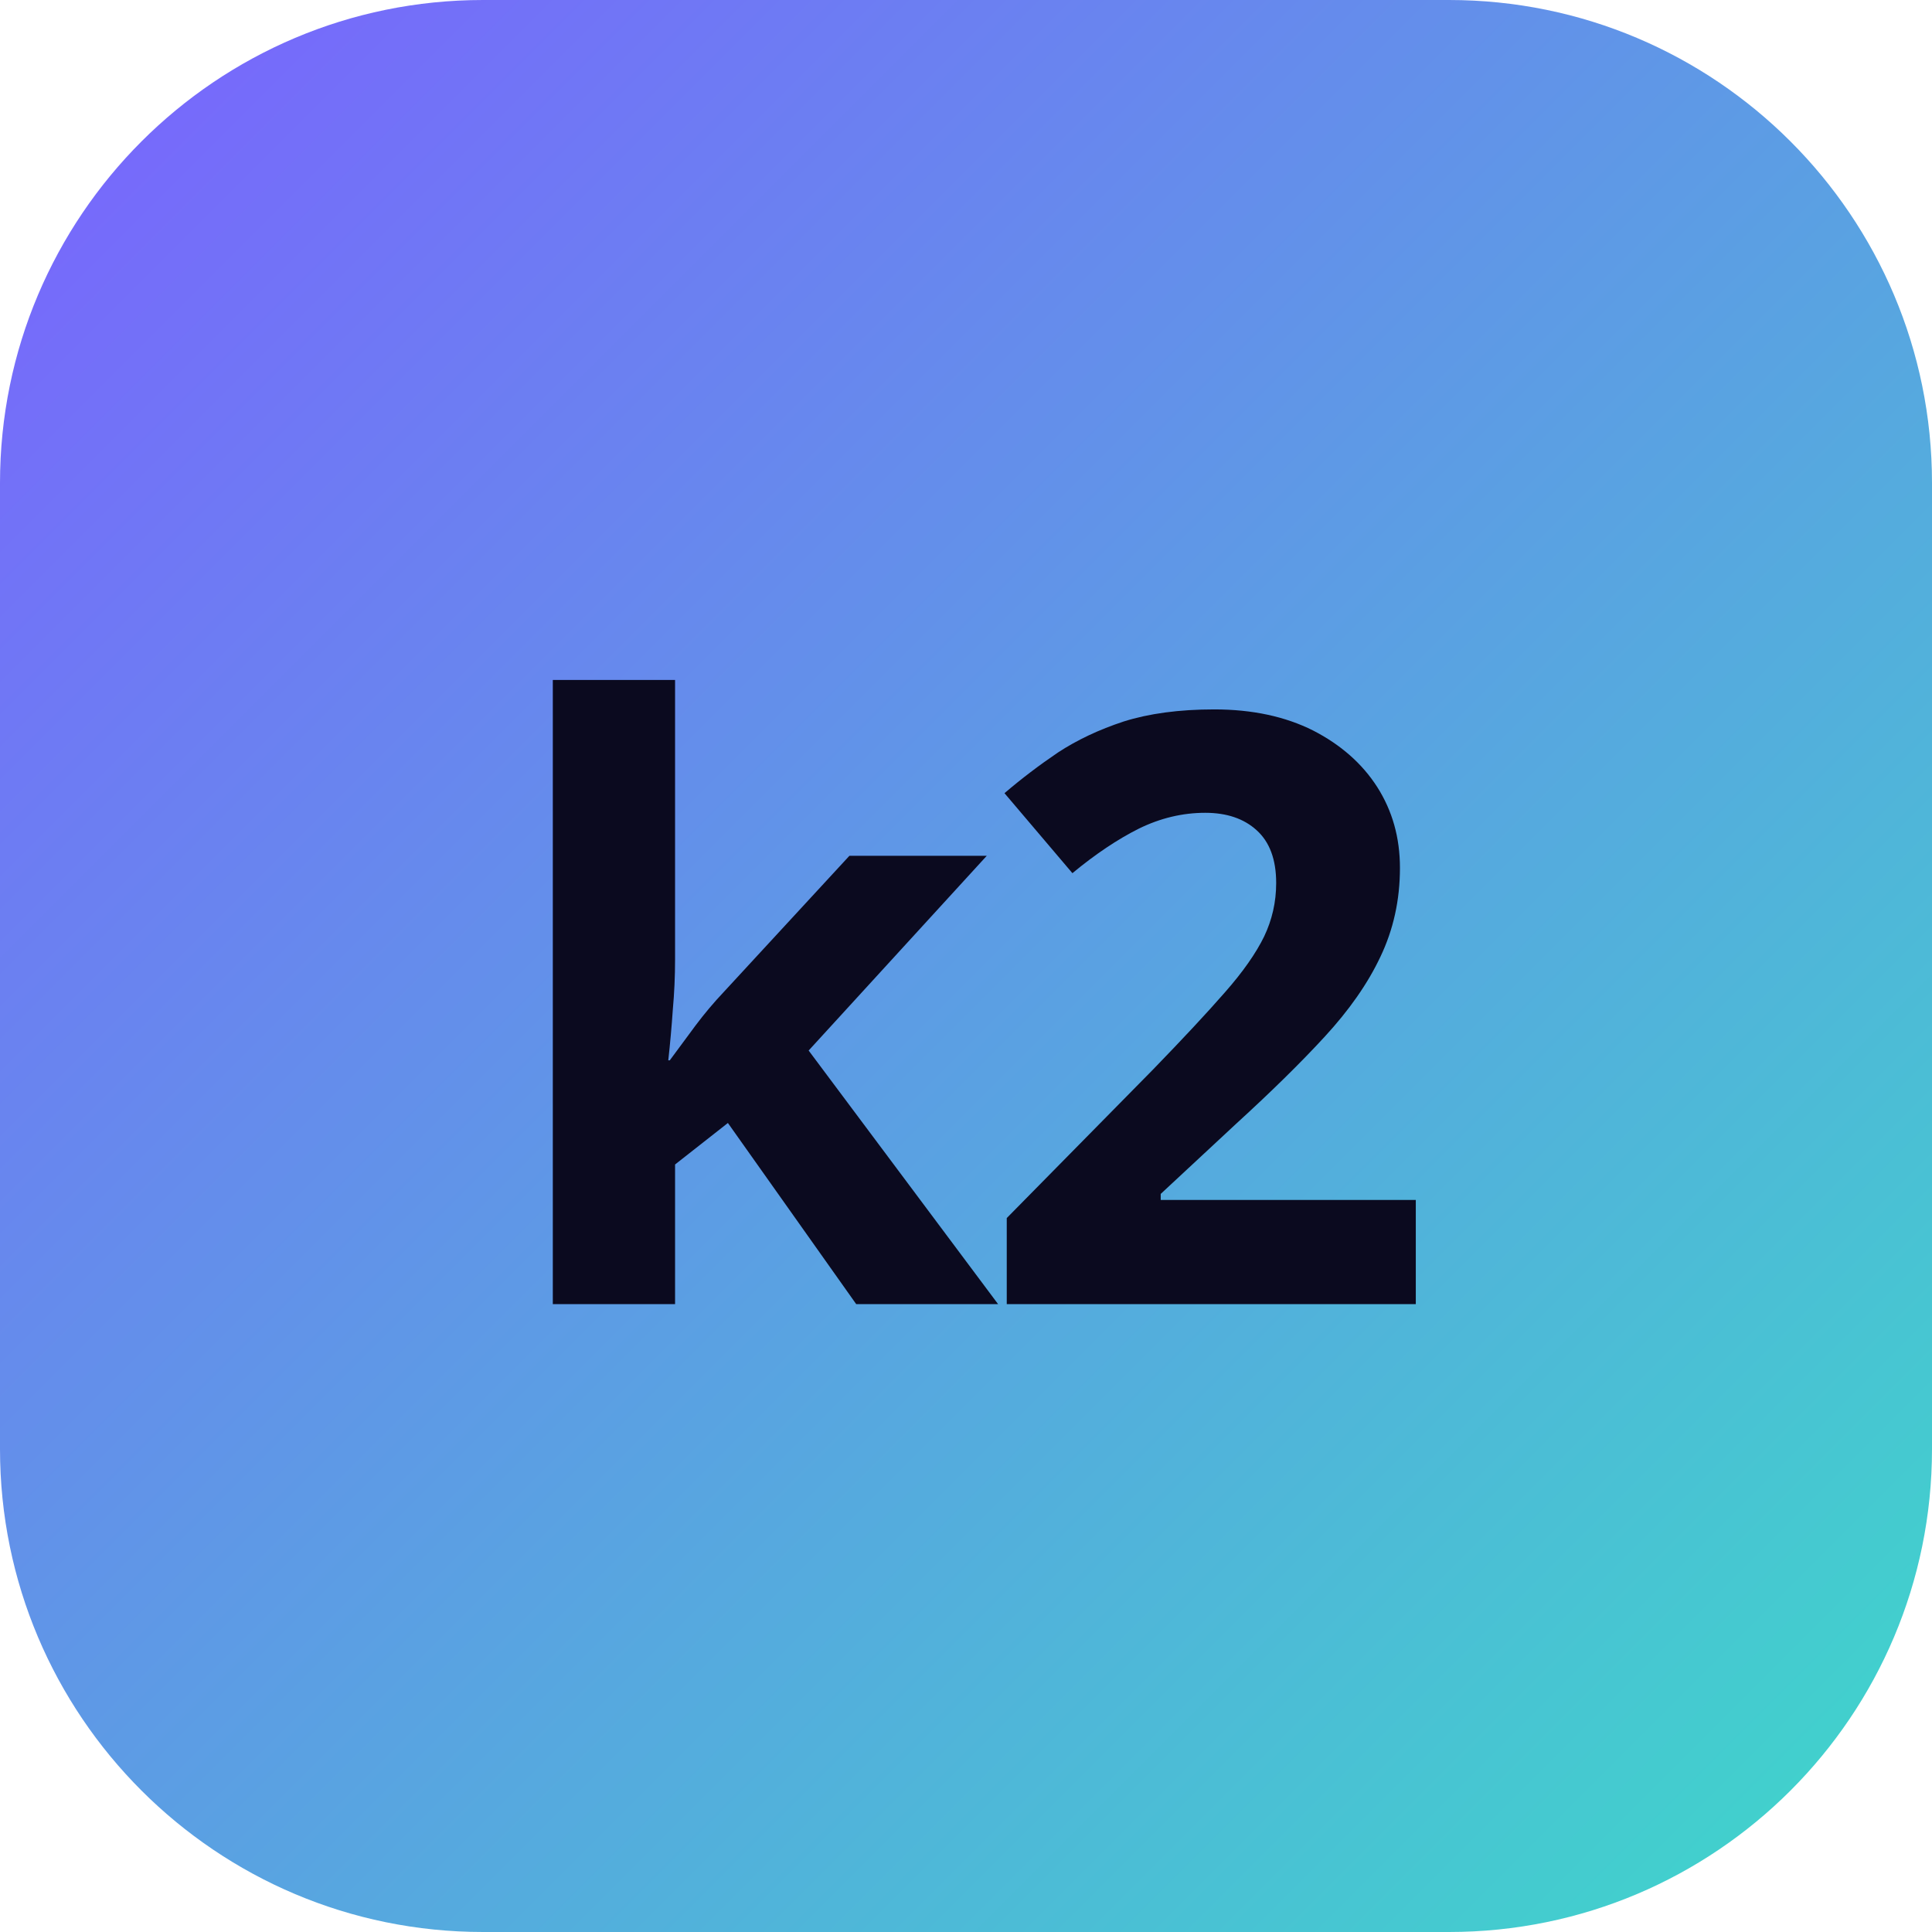
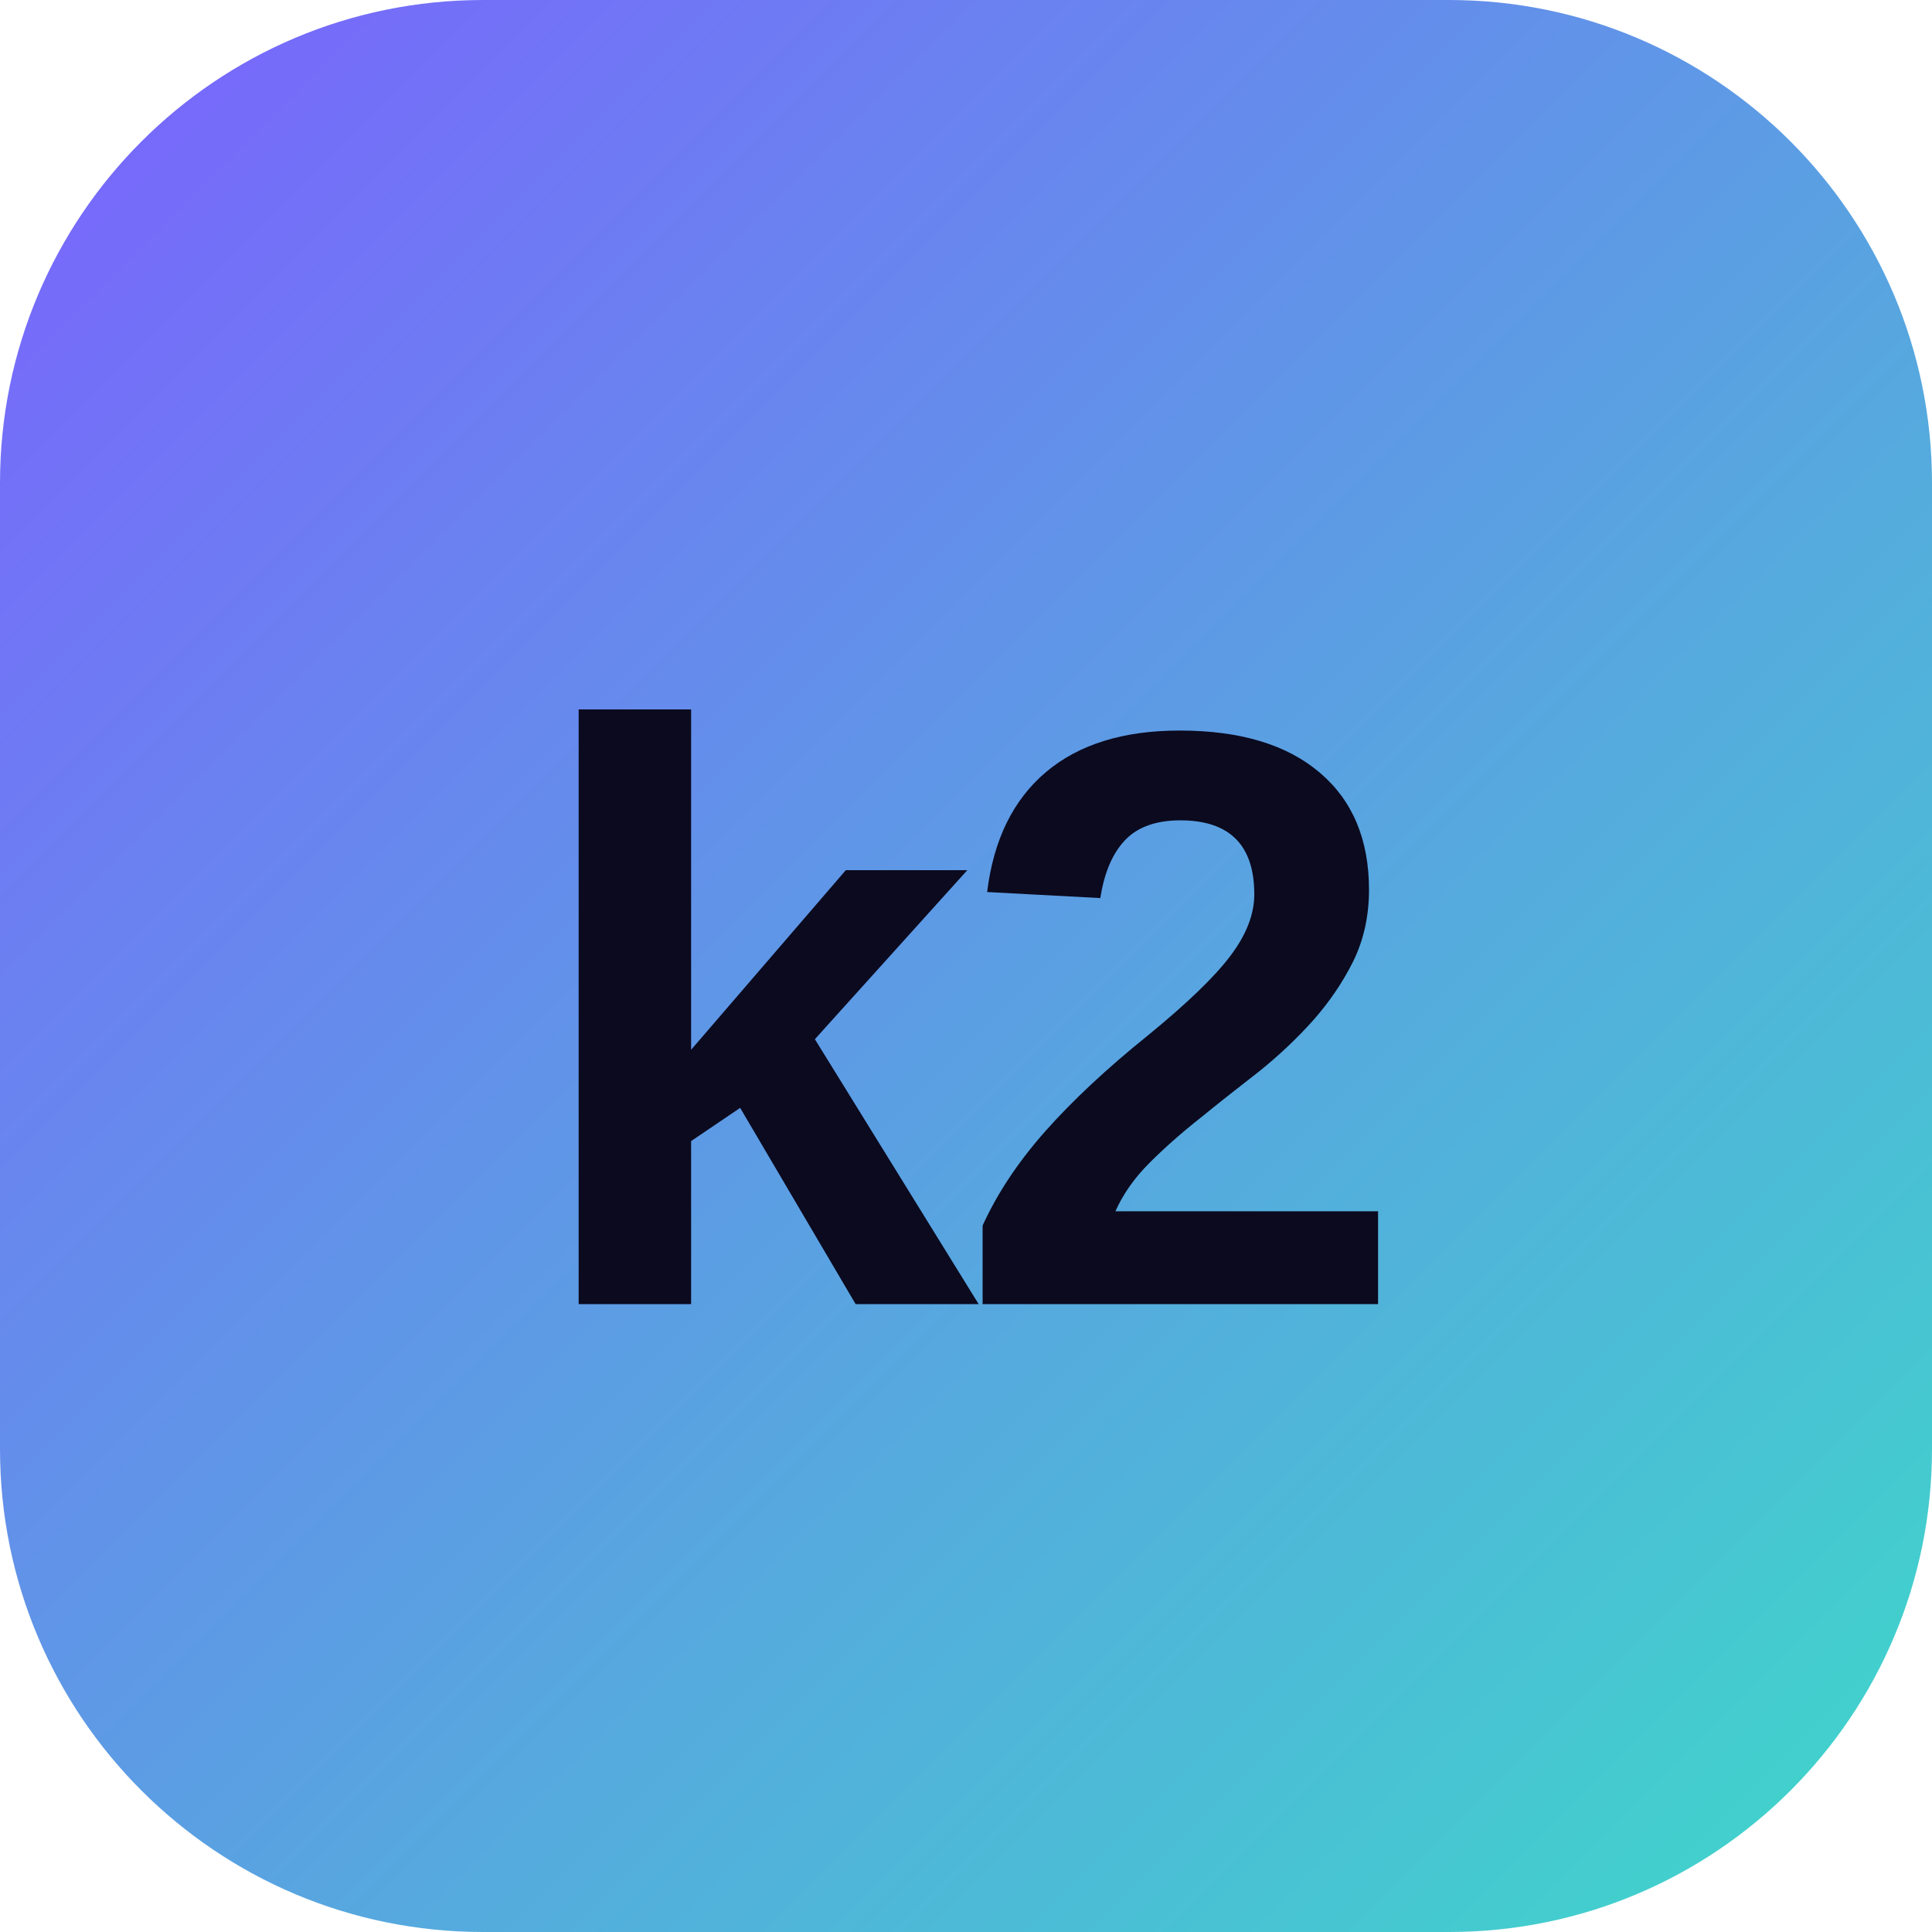
<svg xmlns="http://www.w3.org/2000/svg" viewBox="0 0 40 40" width="40" height="40">
  <defs>
    <linearGradient id="g" x1="0" y1="0" x2="1" y2="1">
      <stop offset="0%" stop-color="#7B61FF" />
      <stop offset="100%" stop-color="#3DD9C9" />
    </linearGradient>
  </defs>
  <rect width="40" height="40" rx="10" fill="url(#g)" />
-   <text x="20" y="27" text-anchor="middle" font-family="Manrope, sans-serif" font-weight="800" font-size="17" letter-spacing="-0.5" fill="#0B0A1F">k2</text>
+   <text x="20" y="27" text-anchor="middle" font-family="Arial Black, Arial, sans-serif" font-weight="900" font-size="17" letter-spacing="-0.5" fill="#0B0A1F">k2</text>
</svg>
